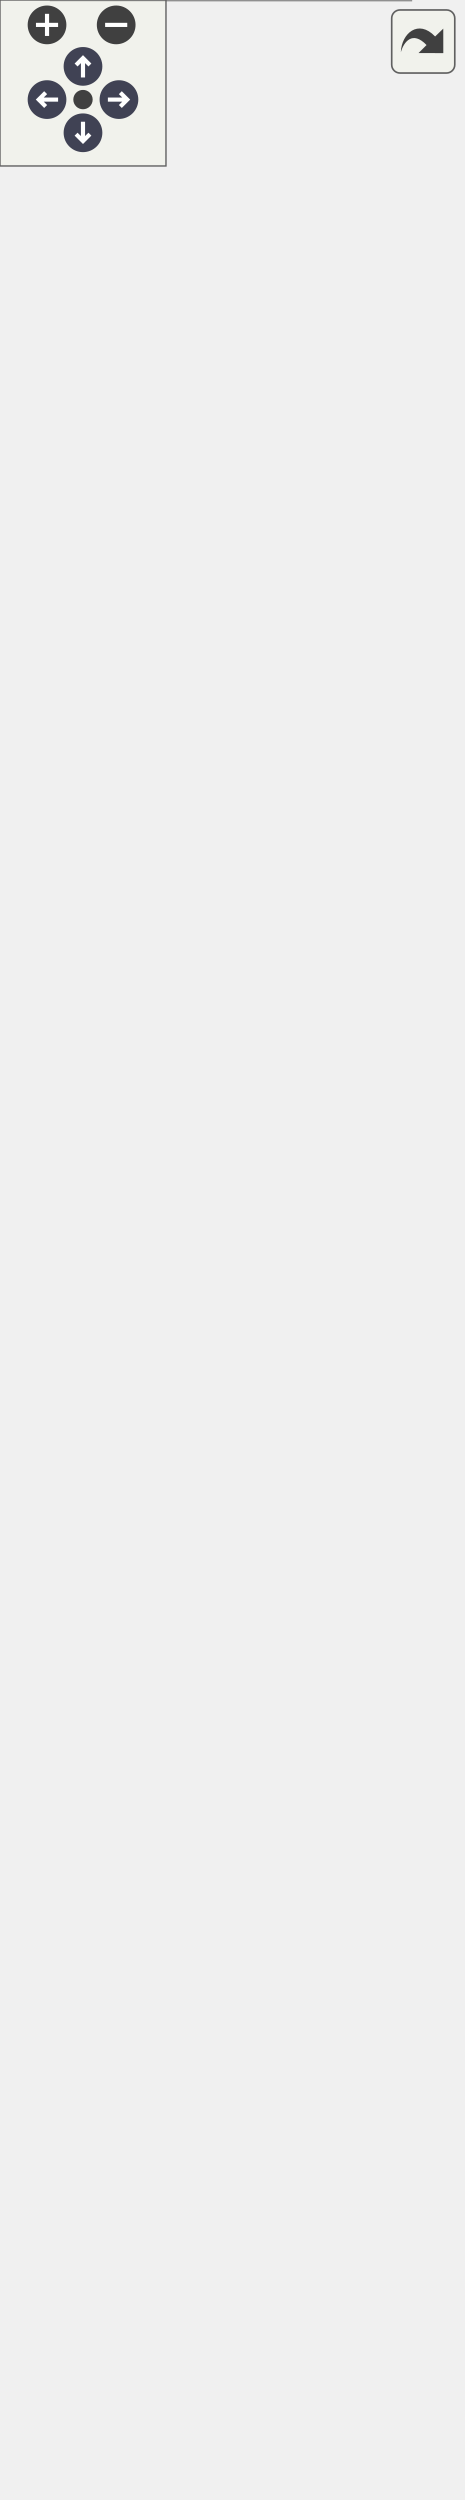
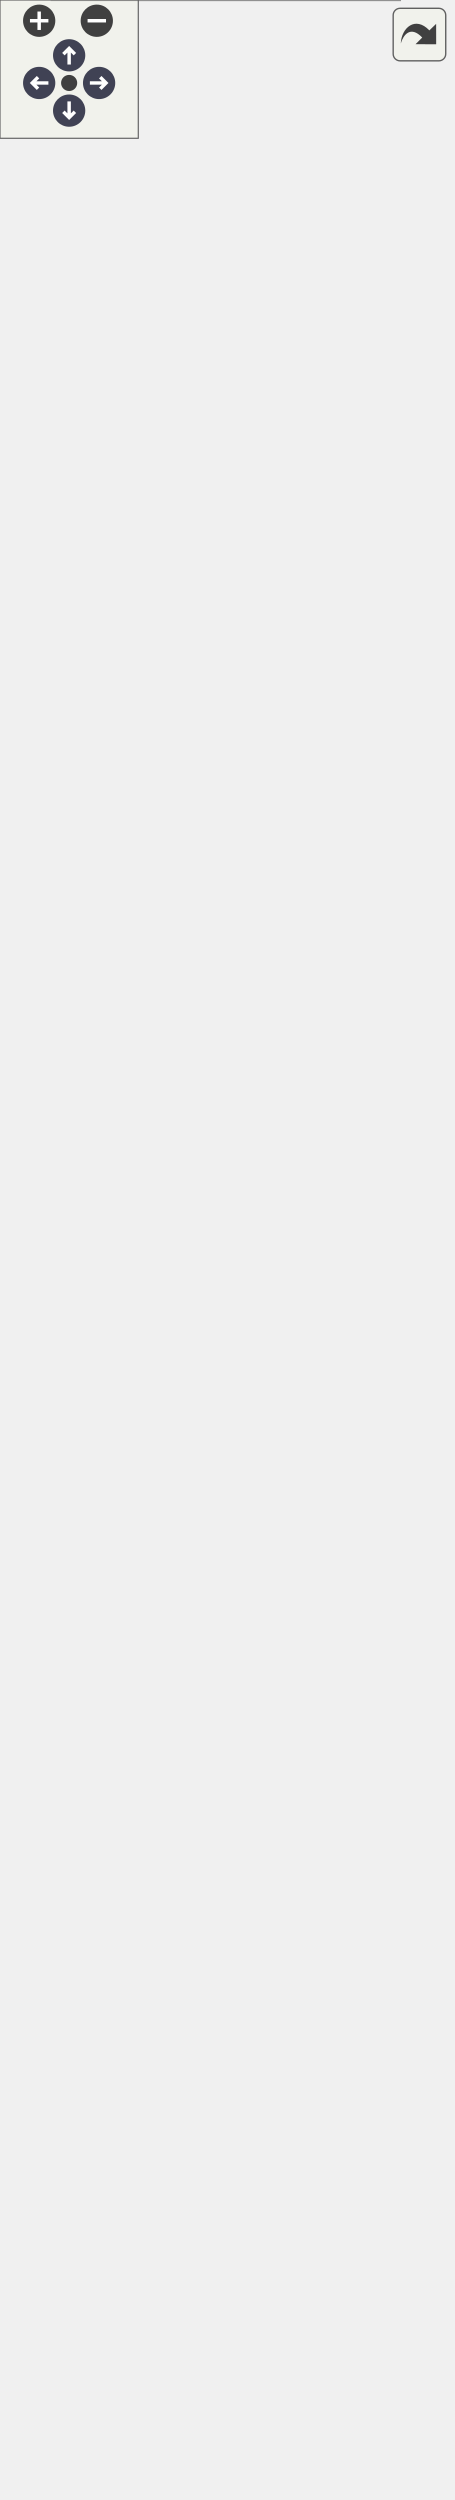
<svg xmlns="http://www.w3.org/2000/svg" xmlns:xlink="http://www.w3.org/1999/xlink" id="main" version="1.1" xml:space="preserve">
  <style type="text/css">
.node, .edge {opacity: 0.7;}
.node.selected, .edge.selected {opacity: 1;}
.edge:hover path { stroke: red; }
.edge:hover polygon { stroke: red; fill: red; }
</style>
  <defs>
    <circle id="rim" cx="0" cy="0" r="7" />
    <circle id="rim2" cx="0" cy="0" r="3.5" />
    <g id="zoomPlus">
      <use xlink:href="#rim" fill="#404040">
        <set attributeName="fill" to="#808080" begin="zoomplus.mouseover" end="zoomplus.mouseout" />
      </use>
      <path d="M-4,0h8M0,-4v8" fill="none" stroke="white" stroke-width="1.5" pointer-events="none" />
    </g>
    <g id="zoomMin">
      <use xlink:href="#rim" fill="#404040">
        <set attributeName="fill" to="#808080" begin="zoomminus.mouseover" end="zoomminus.mouseout" />
      </use>
      <path d="M-4,0h8" fill="none" stroke="white" stroke-width="1.5" pointer-events="none" />
    </g>
    <g id="arrowUp" transform="translate(30 24)">
      <use xlink:href="#rim" />
      <path pointer-events="none" fill="none" stroke="white" stroke-width="1.5" d="M0,-3.0v7 M-2.5,-0.5L0,-3.0L2.5,-0.5" />
    </g>
    <g id="arrowRight" transform="rotate(90) translate(36 -43)">
      <use xlink:href="#rim" />
      <path pointer-events="none" fill="none" stroke="white" stroke-width="1.5" d="M0,-3.0v7 M-2.5,-0.5L0,-3.0L2.5,-0.5" />
    </g>
    <g id="arrowDown" transform="rotate(180) translate(-30 -48)">
      <use xlink:href="#rim" />
      <path pointer-events="none" fill="none" stroke="white" stroke-width="1.5" d="M0,-3.0v7 M-2.5,-0.5L0,-3.0L2.5,-0.5" />
    </g>
    <g id="arrowLeft" transform="rotate(270) translate(-36 17)">
      <use xlink:href="#rim" />
      <path pointer-events="none" fill="none" stroke="white" stroke-width="1.5" d="M0,-3.0v7 M-2.5,-0.5L0,-3.0L2.5,-0.5" />
    </g>
    <g id="resetDef">
      <use xlink:href="#rim2" fill="#404040">
        <set attributeName="fill" to="#808080" begin="reset.mouseover" end="reset.mouseout" />
      </use>
    </g>
  </defs>
  <svg id="graph" class="graph">
    <g id="viewport">
      <g id="Node000001" class="node">
        <g id="a_Node000001">
          <a xlink:title="Represents a standard one-handed sword weapon.">
-             <polygon fill="#999999" stroke="transparent" points="148.5,-105 18.5,-105 18.5,0 148.5,0 148.5,-105" />
-             <text text-anchor="start" x="27.5" y="-92.5" font-family="Helvetica,sans-Serif" font-size="10.00">RpgGame.Items.Sword</text>
-             <text text-anchor="start" x="22.5" y="-77.5" font-family="Helvetica,sans-Serif" font-size="10.00">+</text>
-             <text text-anchor="start" x="35.5" y="-77.5" font-family="Helvetica,sans-Serif" font-size="10.00">override string Name</text>
-             <text text-anchor="start" x="22.5" y="-62.5" font-family="Helvetica,sans-Serif" font-size="10.00">+</text>
-             <text text-anchor="start" x="35.5" y="-62.5" font-family="Helvetica,sans-Serif" font-size="10.00">override ConsoleColor</text>
-             <text text-anchor="start" x="35.5" y="-51.5" font-family="Helvetica,sans-Serif" font-size="10.00"> color</text>
-             <text text-anchor="start" x="22.5" y="-36.5" font-family="Helvetica,sans-Serif" font-size="10.00">+</text>
-             <text text-anchor="start" x="35.5" y="-36.5" font-family="Helvetica,sans-Serif" font-size="10.00">override char Symbol</text>
-             <text text-anchor="start" x="22.5" y="-21.5" font-family="Helvetica,sans-Serif" font-size="10.00">+</text>
-             <text text-anchor="start" x="35.5" y="-21.5" font-family="Helvetica,sans-Serif" font-size="10.00">override int Damage</text>
-             <text text-anchor="start" x="22.5" y="-6.5" font-family="Helvetica,sans-Serif" font-size="10.00">+</text>
-             <text text-anchor="start" x="35.5" y="-6.5" font-family="Helvetica,sans-Serif" font-size="10.00">Sword()</text>
-             <polygon fill="#666666" stroke="#666666" points="18.5,-87.5 18.5,-87.5 148.5,-87.5 148.5,-87.5 18.5,-87.5" />
-             <polygon fill="#666666" stroke="#666666" points="18.5,-16.5 18.5,-16.5 33.5,-16.5 33.5,-16.5 18.5,-16.5" />
-             <polygon fill="#666666" stroke="#666666" points="33.5,-16.5 33.5,-16.5 148.5,-16.5 148.5,-16.5 33.5,-16.5" />
-             <polygon fill="none" stroke="#666666" points="18.5,0 18.5,-105 148.5,-105 148.5,0 18.5,0" />
+             <polygon fill="#999999" stroke="transparent" points="173.5,-131 22.5,-131 22.5,0 173.5,0 173.5,-131" />
+             <text text-anchor="start" x="42.5" y="-118.5" font-family="Helvetica,sans-Serif" font-size="10.00">RpgGame.Items.Sword</text>
+             <text text-anchor="start" x="27" y="-103.5" font-family="Helvetica,sans-Serif" font-size="10.00">+</text>
+             <text text-anchor="start" x="40" y="-103.5" font-family="Helvetica,sans-Serif" font-size="10.00">override IWeaponCategory</text>
+             <text text-anchor="start" x="40" y="-92.5" font-family="Helvetica,sans-Serif" font-size="10.00"> CombatCategory</text>
+             <text text-anchor="start" x="27" y="-77.5" font-family="Helvetica,sans-Serif" font-size="10.00">+</text>
+             <text text-anchor="start" x="40" y="-77.5" font-family="Helvetica,sans-Serif" font-size="10.00">override string Name</text>
+             <text text-anchor="start" x="27" y="-62.5" font-family="Helvetica,sans-Serif" font-size="10.00">+</text>
+             <text text-anchor="start" x="40" y="-62.5" font-family="Helvetica,sans-Serif" font-size="10.00">override ConsoleColor</text>
+             <text text-anchor="start" x="40" y="-51.5" font-family="Helvetica,sans-Serif" font-size="10.00"> color</text>
+             <text text-anchor="start" x="27" y="-36.5" font-family="Helvetica,sans-Serif" font-size="10.00">+</text>
+             <text text-anchor="start" x="40" y="-36.5" font-family="Helvetica,sans-Serif" font-size="10.00">override char Symbol</text>
+             <text text-anchor="start" x="27" y="-21.5" font-family="Helvetica,sans-Serif" font-size="10.00">+</text>
+             <text text-anchor="start" x="40" y="-21.5" font-family="Helvetica,sans-Serif" font-size="10.00">override int Damage</text>
+             <text text-anchor="start" x="27" y="-6.5" font-family="Helvetica,sans-Serif" font-size="10.00">+</text>
+             <text text-anchor="start" x="40" y="-6.5" font-family="Helvetica,sans-Serif" font-size="10.00">Sword()</text>
+             <polygon fill="#666666" stroke="#666666" points="23,-113.5 23,-113.5 174,-113.5 174,-113.5 23,-113.5" />
+             <polygon fill="#666666" stroke="#666666" points="23,-16.5 23,-16.5 38,-16.5 38,-16.5 23,-16.5" />
+             <polygon fill="#666666" stroke="#666666" points="38,-16.5 38,-16.5 174,-16.5 174,-16.5 38,-16.5" />
+             <polygon fill="none" stroke="#666666" points="22.5,0 22.5,-131 173.5,-131 173.5,0 22.5,0" />
          </a>
        </g>
      </g>
      <g id="Node000002" class="node">
        <g id="a_Node000002">
          <a xlink:href="classRpgGame_1_1Items_1_1Weapon.html" target="_top" xlink:title="Represents an abstract base class for all equippable weapons.">
-             <polygon fill="white" stroke="transparent" points="167,-454 0,-454 0,-141 167,-141 167,-454" />
-             <text text-anchor="start" x="64" y="-441.5" font-family="Helvetica,sans-Serif" font-size="10.00">Weapon</text>
-             <text text-anchor="start" x="4.5" y="-426.5" font-family="Helvetica,sans-Serif" font-size="10.00">+</text>
-             <text text-anchor="start" x="17.5" y="-426.5" font-family="Helvetica,sans-Serif" font-size="10.00">string Name</text>
-             <text text-anchor="start" x="4.5" y="-411.5" font-family="Helvetica,sans-Serif" font-size="10.00">+</text>
-             <text text-anchor="start" x="17.5" y="-411.5" font-family="Helvetica,sans-Serif" font-size="10.00">ConsoleColor color</text>
-             <text text-anchor="start" x="4.5" y="-396.5" font-family="Helvetica,sans-Serif" font-size="10.00">+</text>
-             <text text-anchor="start" x="17.5" y="-396.5" font-family="Helvetica,sans-Serif" font-size="10.00">char Symbol</text>
-             <text text-anchor="start" x="4.5" y="-381.5" font-family="Helvetica,sans-Serif" font-size="10.00">+</text>
-             <text text-anchor="start" x="17.5" y="-381.5" font-family="Helvetica,sans-Serif" font-size="10.00">int Damage</text>
-             <text text-anchor="start" x="4.5" y="-366.5" font-family="Helvetica,sans-Serif" font-size="10.00">+</text>
-             <text text-anchor="start" x="17.5" y="-366.5" font-family="Helvetica,sans-Serif" font-size="10.00">virtual int Defense</text>
-             <text text-anchor="start" x="4.5" y="-351.5" font-family="Helvetica,sans-Serif" font-size="10.00">+</text>
-             <text text-anchor="start" x="17.5" y="-351.5" font-family="Helvetica,sans-Serif" font-size="10.00">bool TryEquipToLeft</text>
-             <text text-anchor="start" x="17.5" y="-340.5" font-family="Helvetica,sans-Serif" font-size="10.00">(Player player)</text>
-             <text text-anchor="start" x="4.5" y="-325.5" font-family="Helvetica,sans-Serif" font-size="10.00">+</text>
-             <text text-anchor="start" x="17.5" y="-325.5" font-family="Helvetica,sans-Serif" font-size="10.00">bool TryEquipToRight</text>
-             <text text-anchor="start" x="17.5" y="-314.5" font-family="Helvetica,sans-Serif" font-size="10.00">(Player player)</text>
-             <text text-anchor="start" x="4.5" y="-299.5" font-family="Helvetica,sans-Serif" font-size="10.00">+</text>
-             <text text-anchor="start" x="17.5" y="-299.5" font-family="Helvetica,sans-Serif" font-size="10.00">virtual string GetDescription()</text>
-             <text text-anchor="start" x="4.5" y="-284.5" font-family="Helvetica,sans-Serif" font-size="10.00">+</text>
-             <text text-anchor="start" x="17.5" y="-284.5" font-family="Helvetica,sans-Serif" font-size="10.00">bool OnPickup(Player</text>
-             <text text-anchor="start" x="17.5" y="-273.5" font-family="Helvetica,sans-Serif" font-size="10.00"> player, Inventory inventory)</text>
-             <text text-anchor="start" x="4.5" y="-258.5" font-family="Helvetica,sans-Serif" font-size="10.00">+</text>
-             <text text-anchor="start" x="17.5" y="-258.5" font-family="Helvetica,sans-Serif" font-size="10.00">void OnDrop(Level level,</text>
-             <text text-anchor="start" x="17.5" y="-247.5" font-family="Helvetica,sans-Serif" font-size="10.00"> Player player)</text>
-             <text text-anchor="start" x="4.5" y="-232.5" font-family="Helvetica,sans-Serif" font-size="10.00">~</text>
-             <text text-anchor="start" x="17.5" y="-232.5" font-family="Helvetica,sans-Serif" font-size="10.00">bool ApplyEquipLeft</text>
-             <text text-anchor="start" x="17.5" y="-221.5" font-family="Helvetica,sans-Serif" font-size="10.00">(Player player, IEquippable</text>
-             <text text-anchor="start" x="17.5" y="-210.5" font-family="Helvetica,sans-Serif" font-size="10.00"> equippedSurface)</text>
-             <text text-anchor="start" x="4.5" y="-195.5" font-family="Helvetica,sans-Serif" font-size="10.00">~</text>
-             <text text-anchor="start" x="17.5" y="-195.5" font-family="Helvetica,sans-Serif" font-size="10.00">bool ApplyEquipRight</text>
-             <text text-anchor="start" x="17.5" y="-184.5" font-family="Helvetica,sans-Serif" font-size="10.00">(Player player, IEquippable</text>
-             <text text-anchor="start" x="17.5" y="-173.5" font-family="Helvetica,sans-Serif" font-size="10.00"> equippedSurface)</text>
-             <text text-anchor="start" x="4.5" y="-158.5" font-family="Helvetica,sans-Serif" font-size="10.00">#</text>
-             <text text-anchor="start" x="17.5" y="-158.5" font-family="Helvetica,sans-Serif" font-size="10.00">Weapon(HandOccupation</text>
-             <text text-anchor="start" x="17.5" y="-147.5" font-family="Helvetica,sans-Serif" font-size="10.00"> occupation)</text>
-             <polygon fill="#666666" stroke="#666666" points="0.5,-436.5 0.5,-436.5 167.5,-436.5 167.5,-436.5 0.5,-436.5" />
-             <polygon fill="#666666" stroke="#666666" points="0.5,-361.5 0.5,-361.5 15.5,-361.5 15.5,-361.5 0.5,-361.5" />
-             <polygon fill="#666666" stroke="#666666" points="15.5,-361.5 15.5,-361.5 167.5,-361.5 167.5,-361.5 15.5,-361.5" />
-             <polygon fill="none" stroke="#666666" points="0,-141 0,-454 167,-454 167,-141 0,-141" />
+             <polygon fill="white" stroke="transparent" points="196,-602 0,-602 0,-167 196,-167 196,-602" />
+             <text text-anchor="start" x="78" y="-589.5" font-family="Helvetica,sans-Serif" font-size="10.00">Weapon</text>
+             <text text-anchor="start" x="4" y="-574.5" font-family="Helvetica,sans-Serif" font-size="10.00">+</text>
+             <text text-anchor="start" x="17" y="-574.5" font-family="Helvetica,sans-Serif" font-size="10.00">string Name</text>
+             <text text-anchor="start" x="4" y="-559.5" font-family="Helvetica,sans-Serif" font-size="10.00">+</text>
+             <text text-anchor="start" x="17" y="-559.5" font-family="Helvetica,sans-Serif" font-size="10.00">ConsoleColor color</text>
+             <text text-anchor="start" x="4" y="-544.5" font-family="Helvetica,sans-Serif" font-size="10.00">+</text>
+             <text text-anchor="start" x="17" y="-544.5" font-family="Helvetica,sans-Serif" font-size="10.00">char Symbol</text>
+             <text text-anchor="start" x="4" y="-529.5" font-family="Helvetica,sans-Serif" font-size="10.00">+</text>
+             <text text-anchor="start" x="17" y="-529.5" font-family="Helvetica,sans-Serif" font-size="10.00">int Damage</text>
+             <text text-anchor="start" x="4" y="-514.5" font-family="Helvetica,sans-Serif" font-size="10.00">+</text>
+             <text text-anchor="start" x="17" y="-514.5" font-family="Helvetica,sans-Serif" font-size="10.00">virtual int Defense</text>
+             <text text-anchor="start" x="4" y="-499.5" font-family="Helvetica,sans-Serif" font-size="10.00">+</text>
+             <text text-anchor="start" x="17" y="-499.5" font-family="Helvetica,sans-Serif" font-size="10.00">IWeaponCategory CombatCategory</text>
+             <text text-anchor="start" x="4" y="-484.5" font-family="Helvetica,sans-Serif" font-size="10.00">+</text>
+             <text text-anchor="start" x="17" y="-484.5" font-family="Helvetica,sans-Serif" font-size="10.00">void AcceptCombatStrike</text>
+             <text text-anchor="start" x="17" y="-473.5" font-family="Helvetica,sans-Serif" font-size="10.00">(ICombatAttack attack,</text>
+             <text text-anchor="start" x="17" y="-462.5" font-family="Helvetica,sans-Serif" font-size="10.00"> Player player, ICombatContribution</text>
+             <text text-anchor="start" x="17" y="-451.5" font-family="Helvetica,sans-Serif" font-size="10.00"> contribution)</text>
+             <text text-anchor="start" x="4" y="-436.5" font-family="Helvetica,sans-Serif" font-size="10.00">+</text>
+             <text text-anchor="start" x="17" y="-436.5" font-family="Helvetica,sans-Serif" font-size="10.00">bool TryEquipToLeft</text>
+             <text text-anchor="start" x="17" y="-425.5" font-family="Helvetica,sans-Serif" font-size="10.00">(Player player)</text>
+             <text text-anchor="start" x="4" y="-410.5" font-family="Helvetica,sans-Serif" font-size="10.00">+</text>
+             <text text-anchor="start" x="17" y="-410.5" font-family="Helvetica,sans-Serif" font-size="10.00">bool TryEquipToRight</text>
+             <text text-anchor="start" x="17" y="-399.5" font-family="Helvetica,sans-Serif" font-size="10.00">(Player player)</text>
+             <text text-anchor="start" x="4" y="-384.5" font-family="Helvetica,sans-Serif" font-size="10.00">+</text>
+             <text text-anchor="start" x="17" y="-384.5" font-family="Helvetica,sans-Serif" font-size="10.00">virtual string GetDescription()</text>
+             <text text-anchor="start" x="4" y="-369.5" font-family="Helvetica,sans-Serif" font-size="10.00">+</text>
+             <text text-anchor="start" x="17" y="-369.5" font-family="Helvetica,sans-Serif" font-size="10.00">bool OnPickup(Player</text>
+             <text text-anchor="start" x="17" y="-358.5" font-family="Helvetica,sans-Serif" font-size="10.00"> player, Inventory inventory)</text>
+             <text text-anchor="start" x="4" y="-343.5" font-family="Helvetica,sans-Serif" font-size="10.00">+</text>
+             <text text-anchor="start" x="17" y="-343.5" font-family="Helvetica,sans-Serif" font-size="10.00">void OnDrop(Level level,</text>
+             <text text-anchor="start" x="17" y="-332.5" font-family="Helvetica,sans-Serif" font-size="10.00"> Player player)</text>
+             <text text-anchor="start" x="4" y="-317.5" font-family="Helvetica,sans-Serif" font-size="10.00">~</text>
+             <text text-anchor="start" x="17" y="-317.5" font-family="Helvetica,sans-Serif" font-size="10.00">void DispatchCombatUsing</text>
+             <text text-anchor="start" x="17" y="-306.5" font-family="Helvetica,sans-Serif" font-size="10.00">Surface(ICombatAttack</text>
+             <text text-anchor="start" x="17" y="-295.5" font-family="Helvetica,sans-Serif" font-size="10.00"> attack, IWeapon damageSurface,</text>
+             <text text-anchor="start" x="17" y="-284.5" font-family="Helvetica,sans-Serif" font-size="10.00"> Player player, ICombatContribution</text>
+             <text text-anchor="start" x="17" y="-273.5" font-family="Helvetica,sans-Serif" font-size="10.00"> contribution)</text>
+             <text text-anchor="start" x="4" y="-258.5" font-family="Helvetica,sans-Serif" font-size="10.00">~</text>
+             <text text-anchor="start" x="17" y="-258.5" font-family="Helvetica,sans-Serif" font-size="10.00">bool ApplyEquipLeft</text>
+             <text text-anchor="start" x="17" y="-247.5" font-family="Helvetica,sans-Serif" font-size="10.00">(Player player, IEquippable</text>
+             <text text-anchor="start" x="17" y="-236.5" font-family="Helvetica,sans-Serif" font-size="10.00"> equippedSurface)</text>
+             <text text-anchor="start" x="4" y="-221.5" font-family="Helvetica,sans-Serif" font-size="10.00">~</text>
+             <text text-anchor="start" x="17" y="-221.5" font-family="Helvetica,sans-Serif" font-size="10.00">bool ApplyEquipRight</text>
+             <text text-anchor="start" x="17" y="-210.5" font-family="Helvetica,sans-Serif" font-size="10.00">(Player player, IEquippable</text>
+             <text text-anchor="start" x="17" y="-199.5" font-family="Helvetica,sans-Serif" font-size="10.00"> equippedSurface)</text>
+             <text text-anchor="start" x="4" y="-184.5" font-family="Helvetica,sans-Serif" font-size="10.00">#</text>
+             <text text-anchor="start" x="17" y="-184.5" font-family="Helvetica,sans-Serif" font-size="10.00">Weapon(HandOccupation</text>
+             <text text-anchor="start" x="17" y="-173.5" font-family="Helvetica,sans-Serif" font-size="10.00"> occupation)</text>
+             <polygon fill="#666666" stroke="#666666" points="0,-584.5 0,-584.5 196,-584.5 196,-584.5 0,-584.5" />
+             <polygon fill="#666666" stroke="#666666" points="0,-494.5 0,-494.5 15,-494.5 15,-494.5 0,-494.5" />
+             <polygon fill="#666666" stroke="#666666" points="15,-494.5 15,-494.5 196,-494.5 196,-494.5 15,-494.5" />
+             <polygon fill="none" stroke="#666666" points="0,-167 0,-602 196,-602 196,-167 0,-167" />
          </a>
        </g>
      </g>
      <g id="edge1_Node000001_Node000002" class="edge">
        <g id="a_edge1_Node000001_Node000002">
          <a xlink:title=" ">
-             <path fill="none" stroke="#63b8ff" d="M83.5,-130.67C83.5,-121.76 83.5,-113.21 83.5,-105.26" />
-             <polygon fill="none" stroke="#63b8ff" points="80,-130.89 83.5,-140.89 87,-130.89 80,-130.89" />
+             <path fill="none" stroke="#63b8ff" d="M98,-156.58C98,-147.66 98,-139.09 98,-131.03" />
+             <polygon fill="none" stroke="#63b8ff" points="94.5,-156.8 98,-166.8 101.5,-156.8 94.5,-156.8" />
          </a>
        </g>
      </g>
      <g id="Node000003" class="node">
        <g id="a_Node000003">
          <a xlink:href="interfaceRpgGame_1_1Items_1_1IWeapon.html" target="_top" xlink:title="An equippable item that contributes a damage value (typically a weapon).">
-             <polygon fill="white" stroke="transparent" points="123,-554 44,-554 44,-490 123,-490 123,-554" />
-             <text text-anchor="start" x="62.5" y="-542" font-family="Helvetica,sans-Serif" font-size="10.00">IWeapon</text>
-             <text text-anchor="start" x="48.5" y="-527" font-family="Helvetica,sans-Serif" font-size="10.00">+</text>
-             <text text-anchor="start" x="61.5" y="-527" font-family="Helvetica,sans-Serif" font-size="10.00">int Damage</text>
-             <text text-anchor="start" x="48.5" y="-512" font-family="Helvetica,sans-Serif" font-size="10.00">+</text>
-             <text text-anchor="start" x="61.5" y="-512" font-family="Helvetica,sans-Serif" font-size="10.00">int Defense</text>
-             <text text-anchor="start" x="82" y="-497" font-family="Helvetica,sans-Serif" font-size="10.00"> </text>
-             <polygon fill="#666666" stroke="#666666" points="44.5,-537 44.5,-537 123.5,-537 123.5,-537 44.5,-537" />
-             <polygon fill="#666666" stroke="#666666" points="44.5,-507 44.5,-507 59.5,-507 59.5,-507 44.5,-507" />
-             <polygon fill="#666666" stroke="#666666" points="59.5,-507 59.5,-507 123.5,-507 123.5,-507 59.5,-507" />
-             <polygon fill="none" stroke="#666666" points="44,-490 44,-554 123,-554 123,-490 44,-490" />
+             <polygon fill="white" stroke="transparent" points="196,-735 0,-735 0,-638 196,-638 196,-735" />
+             <text text-anchor="start" x="76.5" y="-722.5" font-family="Helvetica,sans-Serif" font-size="10.00">IWeapon</text>
+             <text text-anchor="start" x="4" y="-707.5" font-family="Helvetica,sans-Serif" font-size="10.00">+</text>
+             <text text-anchor="start" x="17" y="-707.5" font-family="Helvetica,sans-Serif" font-size="10.00">int Damage</text>
+             <text text-anchor="start" x="4" y="-692.5" font-family="Helvetica,sans-Serif" font-size="10.00">+</text>
+             <text text-anchor="start" x="17" y="-692.5" font-family="Helvetica,sans-Serif" font-size="10.00">int Defense</text>
+             <text text-anchor="start" x="4" y="-677.5" font-family="Helvetica,sans-Serif" font-size="10.00">+</text>
+             <text text-anchor="start" x="17" y="-677.5" font-family="Helvetica,sans-Serif" font-size="10.00">void AcceptCombatStrike</text>
+             <text text-anchor="start" x="17" y="-666.5" font-family="Helvetica,sans-Serif" font-size="10.00">(ICombatAttack attack,</text>
+             <text text-anchor="start" x="17" y="-655.5" font-family="Helvetica,sans-Serif" font-size="10.00"> Player player, ICombatContribution</text>
+             <text text-anchor="start" x="17" y="-644.5" font-family="Helvetica,sans-Serif" font-size="10.00"> contribution)</text>
+             <polygon fill="#666666" stroke="#666666" points="0,-717.5 0,-717.5 196,-717.5 196,-717.5 0,-717.5" />
+             <polygon fill="#666666" stroke="#666666" points="0,-687.5 0,-687.5 15,-687.5 15,-687.5 0,-687.5" />
+             <polygon fill="#666666" stroke="#666666" points="15,-687.5 15,-687.5 196,-687.5 196,-687.5 15,-687.5" />
+             <polygon fill="none" stroke="#666666" points="0,-638 0,-735 196,-735 196,-638 0,-638" />
          </a>
        </g>
      </g>
      <g id="edge2_Node000002_Node000003" class="edge">
        <g id="a_edge2_Node000002_Node000003">
          <a xlink:title=" ">
-             <path fill="none" stroke="#63b8ff" d="M83.5,-479.52C83.5,-471.77 83.5,-463.27 83.5,-454.3" />
-             <polygon fill="none" stroke="#63b8ff" points="80,-479.59 83.5,-489.59 87,-479.59 80,-479.59" />
+             <path fill="none" stroke="#63b8ff" d="M98,-627.79C98,-619.79 98,-611.21 98,-602.23" />
+             <polygon fill="none" stroke="#63b8ff" points="94.5,-627.96 98,-637.96 101.5,-627.96 94.5,-627.96" />
          </a>
        </g>
      </g>
      <g id="Node000004" class="node">
        <g id="a_Node000004">
          <a xlink:href="interfaceRpgGame_1_1Items_1_1IEquippable.html" target="_top" xlink:title="Represents an item that can be equipped by the player.">
-             <polygon fill="white" stroke="transparent" points="145,-676 22,-676 22,-590 145,-590 145,-676" />
-             <text text-anchor="start" x="55" y="-664" font-family="Helvetica,sans-Serif" font-size="10.00">IEquippable</text>
-             <text text-anchor="start" x="82" y="-649" font-family="Helvetica,sans-Serif" font-size="10.00"> </text>
-             <text text-anchor="start" x="26.5" y="-634" font-family="Helvetica,sans-Serif" font-size="10.00">+</text>
-             <text text-anchor="start" x="39.5" y="-634" font-family="Helvetica,sans-Serif" font-size="10.00">bool TryEquipToLeft</text>
-             <text text-anchor="start" x="39.5" y="-623" font-family="Helvetica,sans-Serif" font-size="10.00">(Player player)</text>
-             <text text-anchor="start" x="26.5" y="-608" font-family="Helvetica,sans-Serif" font-size="10.00">+</text>
-             <text text-anchor="start" x="39.5" y="-608" font-family="Helvetica,sans-Serif" font-size="10.00">bool TryEquipToRight</text>
-             <text text-anchor="start" x="39.5" y="-597" font-family="Helvetica,sans-Serif" font-size="10.00">(Player player)</text>
-             <polygon fill="#666666" stroke="#666666" points="22.5,-659 22.5,-659 145.5,-659 145.5,-659 22.5,-659" />
-             <polygon fill="#666666" stroke="#666666" points="22.5,-644 22.5,-644 145.5,-644 145.5,-644 22.5,-644" />
-             <polygon fill="none" stroke="#666666" points="22,-590 22,-676 145,-676 145,-590 22,-590" />
+             <polygon fill="white" stroke="transparent" points="159.5,-857 36.5,-857 36.5,-771 159.5,-771 159.5,-857" />
+             <text text-anchor="start" x="69.5" y="-845" font-family="Helvetica,sans-Serif" font-size="10.00">IEquippable</text>
+             <text text-anchor="start" x="96.5" y="-830" font-family="Helvetica,sans-Serif" font-size="10.00"> </text>
+             <text text-anchor="start" x="41" y="-815" font-family="Helvetica,sans-Serif" font-size="10.00">+</text>
+             <text text-anchor="start" x="54" y="-815" font-family="Helvetica,sans-Serif" font-size="10.00">bool TryEquipToLeft</text>
+             <text text-anchor="start" x="54" y="-804" font-family="Helvetica,sans-Serif" font-size="10.00">(Player player)</text>
+             <text text-anchor="start" x="41" y="-789" font-family="Helvetica,sans-Serif" font-size="10.00">+</text>
+             <text text-anchor="start" x="54" y="-789" font-family="Helvetica,sans-Serif" font-size="10.00">bool TryEquipToRight</text>
+             <text text-anchor="start" x="54" y="-778" font-family="Helvetica,sans-Serif" font-size="10.00">(Player player)</text>
+             <polygon fill="#666666" stroke="#666666" points="37,-840 37,-840 160,-840 160,-840 37,-840" />
+             <polygon fill="#666666" stroke="#666666" points="37,-825 37,-825 160,-825 160,-825 37,-825" />
+             <polygon fill="none" stroke="#666666" points="36.5,-771 36.5,-857 159.5,-857 159.5,-771 36.5,-771" />
          </a>
        </g>
      </g>
      <g id="edge3_Node000003_Node000004" class="edge">
        <g id="a_edge3_Node000003_Node000004">
          <a xlink:title=" ">
-             <path fill="none" stroke="#63b8ff" d="M83.5,-579.71C83.5,-570.99 83.5,-562.19 83.5,-554.21" />
-             <polygon fill="none" stroke="#63b8ff" points="80,-579.86 83.5,-589.86 87,-579.86 80,-579.86" />
+             <path fill="none" stroke="#63b8ff" d="M98,-760.77C98,-752.35 98,-743.68 98,-735.37" />
+             <polygon fill="none" stroke="#63b8ff" points="94.5,-760.86 98,-770.86 101.5,-760.86 94.5,-760.86" />
          </a>
        </g>
      </g>
      <g id="Node000005" class="node">
        <g id="a_Node000005">
          <a xlink:href="interfaceRpgGame_1_1Items_1_1IItem.html" target="_top" xlink:title="Defines the contract for all items that can exist within the game world.">
-             <polygon fill="white" stroke="transparent" points="164,-843 3,-843 3,-712 164,-712 164,-843" />
-             <text text-anchor="start" x="71" y="-830.5" font-family="Helvetica,sans-Serif" font-size="10.00">IItem</text>
-             <text text-anchor="start" x="7.5" y="-815.5" font-family="Helvetica,sans-Serif" font-size="10.00">+</text>
-             <text text-anchor="start" x="20.5" y="-815.5" font-family="Helvetica,sans-Serif" font-size="10.00">string Name</text>
-             <text text-anchor="start" x="7.5" y="-800.5" font-family="Helvetica,sans-Serif" font-size="10.00">+</text>
-             <text text-anchor="start" x="20.5" y="-800.5" font-family="Helvetica,sans-Serif" font-size="10.00">char Symbol</text>
-             <text text-anchor="start" x="7.5" y="-785.5" font-family="Helvetica,sans-Serif" font-size="10.00">+</text>
-             <text text-anchor="start" x="20.5" y="-785.5" font-family="Helvetica,sans-Serif" font-size="10.00">ConsoleColor color</text>
-             <text text-anchor="start" x="7.5" y="-770.5" font-family="Helvetica,sans-Serif" font-size="10.00">+</text>
-             <text text-anchor="start" x="20.5" y="-770.5" font-family="Helvetica,sans-Serif" font-size="10.00">string GetDescription()</text>
-             <text text-anchor="start" x="7.5" y="-755.5" font-family="Helvetica,sans-Serif" font-size="10.00">+</text>
-             <text text-anchor="start" x="20.5" y="-755.5" font-family="Helvetica,sans-Serif" font-size="10.00">bool OnPickup(Player</text>
-             <text text-anchor="start" x="20.5" y="-744.5" font-family="Helvetica,sans-Serif" font-size="10.00"> player, Inventory inventory)</text>
-             <text text-anchor="start" x="7.5" y="-729.5" font-family="Helvetica,sans-Serif" font-size="10.00">+</text>
-             <text text-anchor="start" x="20.5" y="-729.5" font-family="Helvetica,sans-Serif" font-size="10.00">void OnDrop(Level level,</text>
-             <text text-anchor="start" x="20.5" y="-718.5" font-family="Helvetica,sans-Serif" font-size="10.00"> Player player)</text>
-             <polygon fill="#666666" stroke="#666666" points="3.5,-825.5 3.5,-825.5 164.5,-825.5 164.5,-825.5 3.5,-825.5" />
-             <polygon fill="#666666" stroke="#666666" points="3.5,-780.5 3.5,-780.5 18.5,-780.5 18.5,-780.5 3.5,-780.5" />
-             <polygon fill="#666666" stroke="#666666" points="18.5,-780.5 18.5,-780.5 164.5,-780.5 164.5,-780.5 18.5,-780.5" />
-             <polygon fill="none" stroke="#666666" points="3,-712 3,-843 164,-843 164,-712 3,-712" />
+             <polygon fill="white" stroke="transparent" points="178.5,-1024 17.5,-1024 17.5,-893 178.5,-893 178.5,-1024" />
+             <text text-anchor="start" x="85.5" y="-1011.5" font-family="Helvetica,sans-Serif" font-size="10.00">IItem</text>
+             <text text-anchor="start" x="22" y="-996.5" font-family="Helvetica,sans-Serif" font-size="10.00">+</text>
+             <text text-anchor="start" x="35" y="-996.5" font-family="Helvetica,sans-Serif" font-size="10.00">string Name</text>
+             <text text-anchor="start" x="22" y="-981.5" font-family="Helvetica,sans-Serif" font-size="10.00">+</text>
+             <text text-anchor="start" x="35" y="-981.5" font-family="Helvetica,sans-Serif" font-size="10.00">char Symbol</text>
+             <text text-anchor="start" x="22" y="-966.5" font-family="Helvetica,sans-Serif" font-size="10.00">+</text>
+             <text text-anchor="start" x="35" y="-966.5" font-family="Helvetica,sans-Serif" font-size="10.00">ConsoleColor color</text>
+             <text text-anchor="start" x="22" y="-951.5" font-family="Helvetica,sans-Serif" font-size="10.00">+</text>
+             <text text-anchor="start" x="35" y="-951.5" font-family="Helvetica,sans-Serif" font-size="10.00">string GetDescription()</text>
+             <text text-anchor="start" x="22" y="-936.5" font-family="Helvetica,sans-Serif" font-size="10.00">+</text>
+             <text text-anchor="start" x="35" y="-936.5" font-family="Helvetica,sans-Serif" font-size="10.00">bool OnPickup(Player</text>
+             <text text-anchor="start" x="35" y="-925.5" font-family="Helvetica,sans-Serif" font-size="10.00"> player, Inventory inventory)</text>
+             <text text-anchor="start" x="22" y="-910.5" font-family="Helvetica,sans-Serif" font-size="10.00">+</text>
+             <text text-anchor="start" x="35" y="-910.5" font-family="Helvetica,sans-Serif" font-size="10.00">void OnDrop(Level level,</text>
+             <text text-anchor="start" x="35" y="-899.5" font-family="Helvetica,sans-Serif" font-size="10.00"> Player player)</text>
+             <polygon fill="#666666" stroke="#666666" points="18,-1006.5 18,-1006.5 179,-1006.5 179,-1006.5 18,-1006.5" />
+             <polygon fill="#666666" stroke="#666666" points="18,-961.5 18,-961.5 33,-961.5 33,-961.5 18,-961.5" />
+             <polygon fill="#666666" stroke="#666666" points="33,-961.5 33,-961.5 179,-961.5 179,-961.5 33,-961.5" />
+             <polygon fill="none" stroke="#666666" points="17.5,-893 17.5,-1024 178.5,-1024 178.5,-893 17.5,-893" />
          </a>
        </g>
      </g>
      <g id="edge4_Node000004_Node000005" class="edge">
        <g id="a_edge4_Node000004_Node000005">
          <a xlink:title=" ">
-             <path fill="none" stroke="#63b8ff" d="M83.5,-701.7C83.5,-693 83.5,-684.36 83.5,-676.32" />
-             <polygon fill="none" stroke="#63b8ff" points="80,-701.92 83.5,-711.92 87,-701.92 80,-701.92" />
+             <path fill="none" stroke="#63b8ff" d="M98,-882.7C98,-874 98,-865.36 98,-857.32" />
+             <polygon fill="none" stroke="#63b8ff" points="94.5,-882.92 98,-892.92 101.5,-882.92 94.5,-882.92" />
          </a>
        </g>
      </g>
    </g>
  </svg>
  <g id="navigator" transform="translate(0 0)" fill="#404254">
    <rect fill="#f2f5e9" fill-opacity="0.5" stroke="#606060" stroke-width=".5" x="0" y="0" width="60" height="60" />
    <use id="zoomplus" xlink:href="#zoomPlus" x="17" y="9" />
    <use id="zoomminus" xlink:href="#zoomMin" x="42" y="9" />
    <use id="reset" xlink:href="#resetDef" x="30" y="36" />
    <use id="arrowup" xlink:href="#arrowUp" x="0" y="0" />
    <use id="arrowright" xlink:href="#arrowRight" x="0" y="0" />
    <use id="arrowdown" xlink:href="#arrowDown" x="0" y="0" />
    <use id="arrowleft" xlink:href="#arrowLeft" x="0" y="0" />
  </g>
  <svg viewBox="0 0 15 15" width="100%" height="30px" preserveAspectRatio="xMaxYMin meet">
    <g id="arrow_out" transform="scale(0.3 0.3)">
      <a xlink:href="classRpgGame_1_1Items_1_1Sword__coll__graph_org.svg" target="_base">
        <rect id="button" ry="5" rx="5" y="6" x="6" height="38" width="38" fill="#f2f5e9" fill-opacity="0.5" stroke="#606060" stroke-width="1.0" />
        <path id="arrow" d="M 11.5,31.437 C 11.94,20.098 22.043,11.323 32.159,21.979 L 37.069,17.246 C 37.069,17.246 37.088,32 37.088,32 L 22.16,31.978 C 22.16,31.978 26.998,27.14 26.998,27.14 C 18.529,18.264 13.292,25.23 11.5,31.437 z" style="fill:#404040;" />
      </a>
    </g>
  </svg>
  <style type="text/css">

[data-mouse-over-selected='false'] { opacity: 0.7; }
[data-mouse-over-selected='true']  { opacity: 1.0; }

</style>
</svg>
